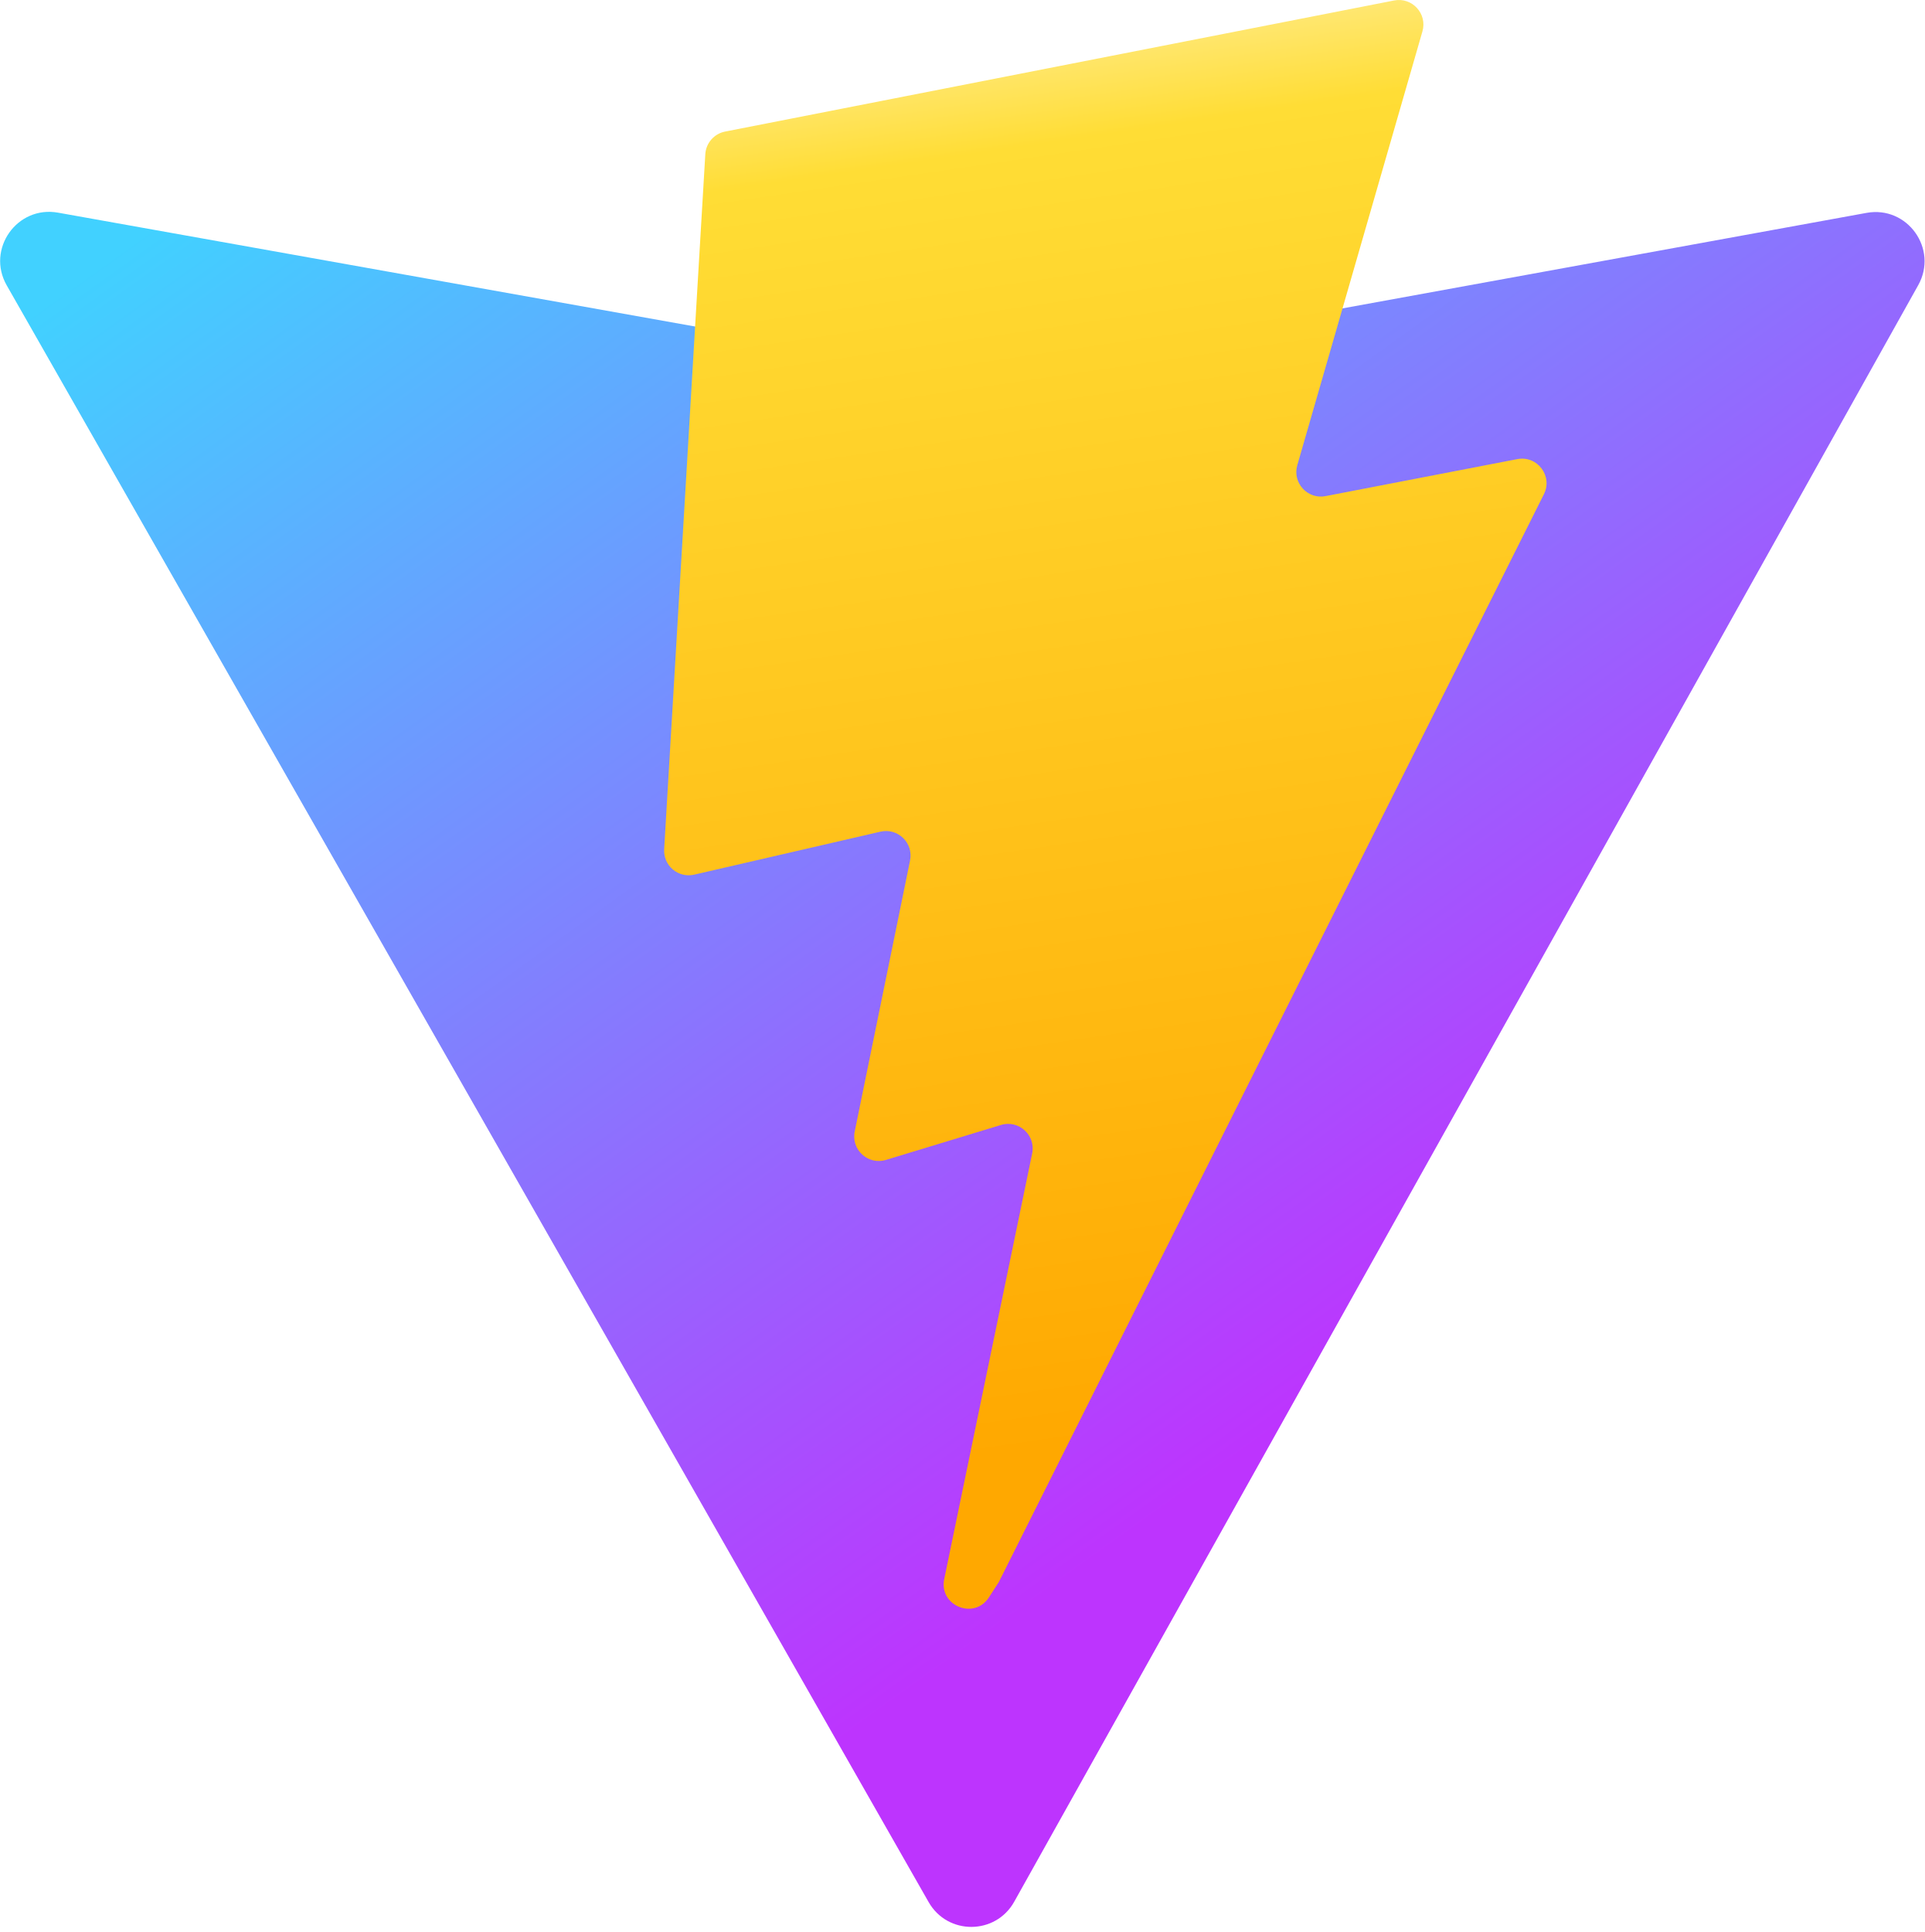
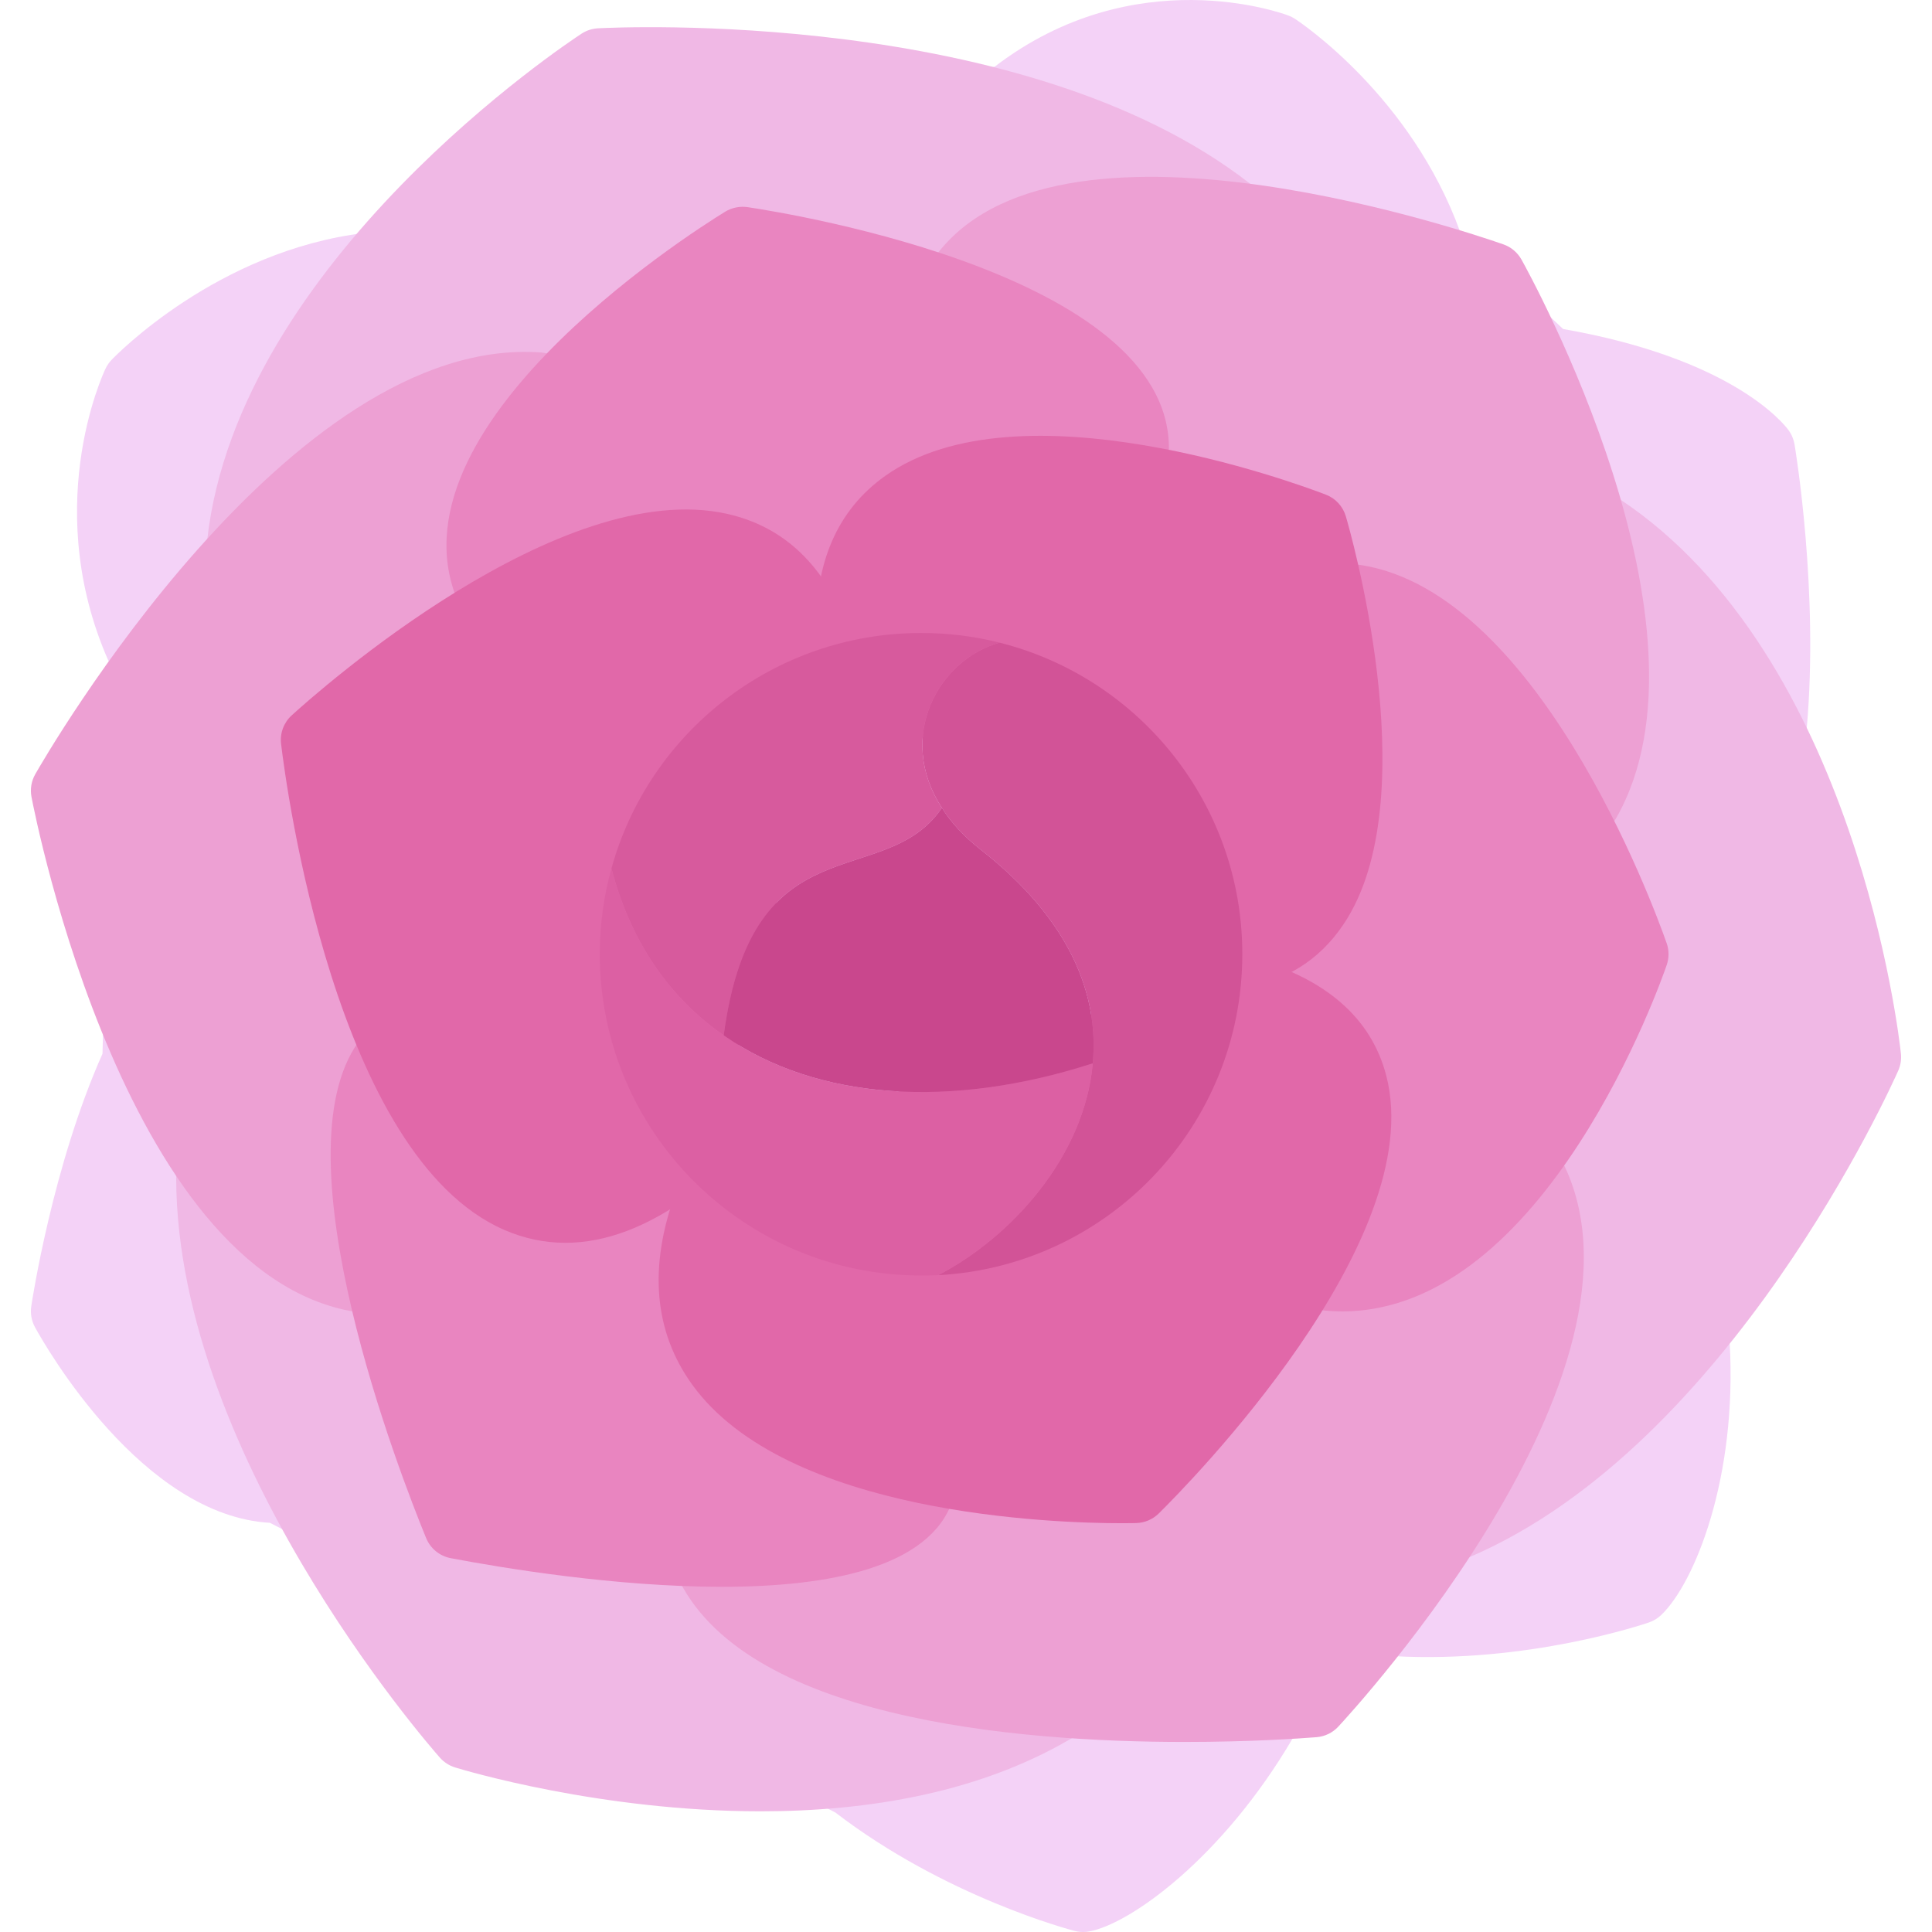
- <svg xmlns="http://www.w3.org/2000/svg" aria-hidden="true" role="img" class="iconify iconify--logos" width="31.88" height="32" preserveAspectRatio="xMidYMid meet" viewBox="0 0 256 257">
-   <defs>
-     <linearGradient id="IconifyId1813088fe1fbc01fb466" x1="-.828%" x2="57.636%" y1="7.652%" y2="78.411%">
-       <stop offset="0%" stop-color="#41D1FF" />
-       <stop offset="100%" stop-color="#BD34FE" />
-     </linearGradient>
-     <linearGradient id="IconifyId1813088fe1fbc01fb467" x1="43.376%" x2="50.316%" y1="2.242%" y2="89.03%">
-       <stop offset="0%" stop-color="#FFEA83" />
-       <stop offset="8.333%" stop-color="#FFDD35" />
-       <stop offset="100%" stop-color="#FFA800" />
-     </linearGradient>
-   </defs>
-   <path fill="url(#IconifyId1813088fe1fbc01fb466)" d="M255.153 37.938L134.897 252.976c-2.483 4.44-8.862 4.466-11.382.048L.875 37.958c-2.746-4.814 1.371-10.646 6.827-9.67l120.385 21.517a6.537 6.537 0 0 0 2.322-.004l117.867-21.483c5.438-.991 9.574 4.796 6.877 9.62Z" />
-   <path fill="url(#IconifyId1813088fe1fbc01fb467)" d="M185.432.063L96.44 17.501a3.268 3.268 0 0 0-2.634 3.014l-5.474 92.456a3.268 3.268 0 0 0 3.997 3.378l24.777-5.718c2.318-.535 4.413 1.507 3.936 3.838l-7.361 36.047c-.495 2.426 1.782 4.5 4.151 3.78l15.304-4.649c2.372-.72 4.652 1.36 4.15 3.788l-11.698 56.621c-.732 3.542 3.979 5.473 5.943 2.437l1.313-2.028l72.516-144.72c1.215-2.423-.88-5.186-3.54-4.672l-25.505 4.922c-2.396.462-4.435-1.77-3.759-4.114l16.646-57.705c.677-2.35-1.37-4.583-3.769-4.113Z" />
+ <svg xmlns="http://www.w3.org/2000/svg" height="800px" width="800px" version="1.1" id="Layer_1" viewBox="0 0 511.999 511.999" xml:space="preserve">
+   <path style="fill:#F4D2F7;" d="M475.567,117.75c-0.233-1.366-0.78-2.664-1.603-3.776c-1.444-1.953-15.163-18.99-59.725-26.782  l-27.283-25.748c-13.064-36.07-42.523-55.63-43.794-56.462c-0.538-0.349-1.112-0.642-1.716-0.866  c-1.668-0.633-40.717-14.848-77.81,13.53L96.682,61.732c-39.036,4.685-65.987,32.459-67.12,33.644  c-0.647,0.676-1.185,1.452-1.586,2.297c-0.746,1.556-17.719,38.066,1.746,79.633l-2.56,101.942  c-13.218,29.658-18.649,65.405-18.878,66.94c-0.285,1.909,0.07,3.862,0.995,5.556c2.858,5.194,28.407,49.889,62.255,51.82  l149.839,76.762c29.076,22.326,62.047,31.032,63.448,31.394c0.724,0.185,1.465,0.28,2.211,0.28c0.517,0,1.031-0.043,1.543-0.138  c10.918-1.935,35.433-19.52,54.014-51.199l26.873-21.762c35.498,1.927,66.207-8.486,67.543-8.943  c1.198-0.409,2.293-1.074,3.211-1.949c8.84-8.391,20.24-36.321,18.158-72.348l20.434-162.726  C482.027,156.739,475.829,119.322,475.567,117.75z" />
+   <path style="fill:#F0B8E5;" d="M429.203,132.253L331.14,48.577C271.275,1.943,163.058,7.262,158.467,7.499  c-1.547,0.086-3.048,0.574-4.345,1.422c-3.706,2.417-90.904,60.086-99.204,134.107l-8.185,165.635c0,0.073-0.004,0.142-0.004,0.215  c-1.875,74.943,66.922,153.606,69.854,156.921c1.078,1.216,2.465,2.112,4.022,2.591c2.483,0.762,38.643,11.624,80.96,11.624  c28.17,0,59.078-4.818,84.568-20.641l103.385-46.76c68.909-29.524,111.746-124.845,113.539-128.887  c0.625-1.413,0.866-2.966,0.707-4.504C503.307,274.925,491.902,173.785,429.203,132.253z" />
+   <g>
+     <path style="fill:#EDA0D3;" d="M404.558,300.823c-1.444,0.065-36.136,1.94-99.799,29.861   c-63.263,27.752-120.591,74.236-123.001,76.202c-3.104,2.53-4.116,6.828-2.469,10.473c17.227,38.144,89.783,44.277,134.659,44.277   c17.491,0,30.782-0.936,34.942-1.263c2.202-0.177,4.254-1.168,5.758-2.784c3.694-3.966,90.063-97.701,57.927-152.417   C410.916,302.349,407.951,300.78,404.558,300.823z" />
+     <path style="fill:#EDA0D3;" d="M143.274,93.402C76.511,88.653,12.072,200.395,9.352,205.153c-1.043,1.827-1.401,3.966-1.008,6.034   c1.013,5.318,25.524,130.405,88.654,136.848c0.301,0.034,0.599,0.047,0.897,0.047c2.788,0,5.431-1.319,7.107-3.59   c1.022-1.392,25.249-34.778,37.627-96.674c12.207-61.027,8.995-142.538,8.852-145.978C151.295,97.35,147.761,93.712,143.274,93.402   z" />
+     <path style="fill:#EDA0D3;" d="M403.205,68.784c-1.056-1.888-2.763-3.319-4.802-4.03c-12.538-4.37-123.241-41.311-152.313,5.84   c-1.004,1.63-1.452,3.543-1.276,5.448c0.125,1.388,3.719,34.528,54.014,83.676c49.937,48.802,117.466,60.905,120.315,61.397   c0.504,0.086,1.004,0.129,1.504,0.129c3.125,0,6.069-1.668,7.659-4.448C457.119,166.376,405.416,72.745,403.205,68.784z" />
+   </g>
+   <g>
+     <path style="fill:#E985C0;" d="M198.098,54.892c-2.026-0.289-4.151,0.129-5.926,1.212c-9.677,5.953-93.825,59.474-69.44,106.225   c1.203,2.302,3.353,3.957,5.883,4.529c5.499,1.241,40.346,8.818,71.78,8.818c14.965,0,29.162-1.72,39.036-6.654   c28.986-14.495,65.077-40.364,66.599-41.458c2.125-1.526,3.466-3.918,3.655-6.53C313.133,73.442,209.882,56.651,198.098,54.892z" />
+     <path style="fill:#E985C0;" d="M181.655,289.859c-61.28-26.873-79.947-19.701-85.141-15.379c-0.561,0.47-1.065,1.008-1.492,1.603   c-21.878,30.235,11.081,114.867,17.908,131.526c1.133,2.763,3.59,4.767,6.525,5.323c13.955,2.646,43.807,7.586,71.835,7.586   c28.446,0,55.018-5.09,61.156-22.83c0.366-1.056,0.53-2.168,0.479-3.285C252.789,391.352,248.801,319.309,181.655,289.859z" />
+     <path style="fill:#E985C0;" d="M441.677,249.943c-3.414-9.741-34.778-95.295-83.085-100.472c-3.396-0.366-6.797,1.314-8.556,4.31   c-1.728,2.948-42.191,72.719-30.447,120.876c11.094,45.489,20.154,66.103,20.537,66.957c1.189,2.677,3.625,4.586,6.508,5.103   c3.091,0.552,6.107,0.814,9.06,0.814c53.979,0,84.662-87.874,86.007-91.813C442.345,253.844,442.336,251.81,441.677,249.943z" />
+   </g>
+   <g>
+     <path style="fill:#E168A9;" d="M223.885,164.346c-6.374-15.477-16.856-24.951-31.157-28.161   c-44.251-9.969-108.264,46.876-115.415,53.38c-2.112,1.922-3.163,4.746-2.824,7.577c1.332,11.129,14.305,109.277,59.117,128.78   c5.266,2.293,10.681,3.435,16.232,3.435c10.633,0,21.757-4.203,33.239-12.585c1.63-1.189,2.801-2.905,3.323-4.853l37.851-141.935   C224.748,168.113,224.622,166.134,223.885,164.346z" />
+     <path style="fill:#E168A9;" d="M367.371,285.049c-3.966-15.266-15.999-25.769-35.756-31.227c-1.858-0.513-3.836-0.405-5.629,0.31   l-141.93,56.772c-2.323,0.931-4.146,2.81-5.008,5.159c-7.211,19.684-5.75,36.778,4.345,50.811   c24.887,34.593,96.166,36.791,113.846,36.791c2.138,0,3.491-0.03,3.887-0.043c2.232-0.061,4.362-0.97,5.953-2.539   C314.449,393.822,378.759,328.83,367.371,285.049z" />
+     <path style="fill:#E168A9;" d="M356.656,136.822c-0.78-2.638-2.736-4.759-5.302-5.741c-8.219-3.155-81.383-30.101-116.777-4.956   c-12.667,9.004-18.8,23.085-18.219,41.855c0.077,2.552,1.259,4.943,3.233,6.56l104.084,85.158c1.59,1.302,3.568,1.996,5.59,1.996   c0.552,0,1.103-0.052,1.651-0.156c11.305-2.155,20.115-8.289,26.18-18.231C377.758,209.428,357.527,139.77,356.656,136.822z" />
+   </g>
+   <path style="fill:#D25397;" d="M329.226,252.839c0,45.547-35.661,82.709-80.59,85.092c19.331-10.063,38.751-31.424,40.957-56.14  c1.677-18.095-5.914-38.044-29.747-56.669c-4.502-3.531-7.856-7.238-10.239-11.034c-12.27-18.801-0.883-39.28,15.271-43.782  C301.862,179.574,329.226,213.029,329.226,252.839z" />
+   <path style="fill:#D75A9D;" d="M249.607,214.088c-15.182,22.421-50.226,2.913-57.817,60.288  c-14.123-9.798-24.627-24.539-29.747-44.223c9.886-35.926,42.899-62.407,82.091-62.407c7.15,0,14.123,0.883,20.743,2.56  C248.724,174.808,237.337,195.287,249.607,214.088z" />
+   <path style="fill:#DC60A3;" d="M289.593,281.791c-2.207,24.716-21.626,46.077-40.957,56.14c-0.088,0-0.088,0-0.088,0  c-1.501,0.088-2.913,0.088-4.413,0.088c-47.048,0-85.181-38.133-85.181-85.181c0-7.856,1.059-15.447,3.089-22.685  c5.12,19.684,15.624,34.425,29.747,44.223C216.505,291.677,252.255,293.884,289.593,281.791z" />
+   <path style="fill:#C9478D;" d="M289.593,281.791c-37.338,12.093-73.088,9.886-97.803-7.415  c7.591-57.375,42.634-37.868,57.817-60.288c2.383,3.796,5.738,7.503,10.239,11.034C283.679,243.747,291.27,263.696,289.593,281.791z  " />
</svg>
